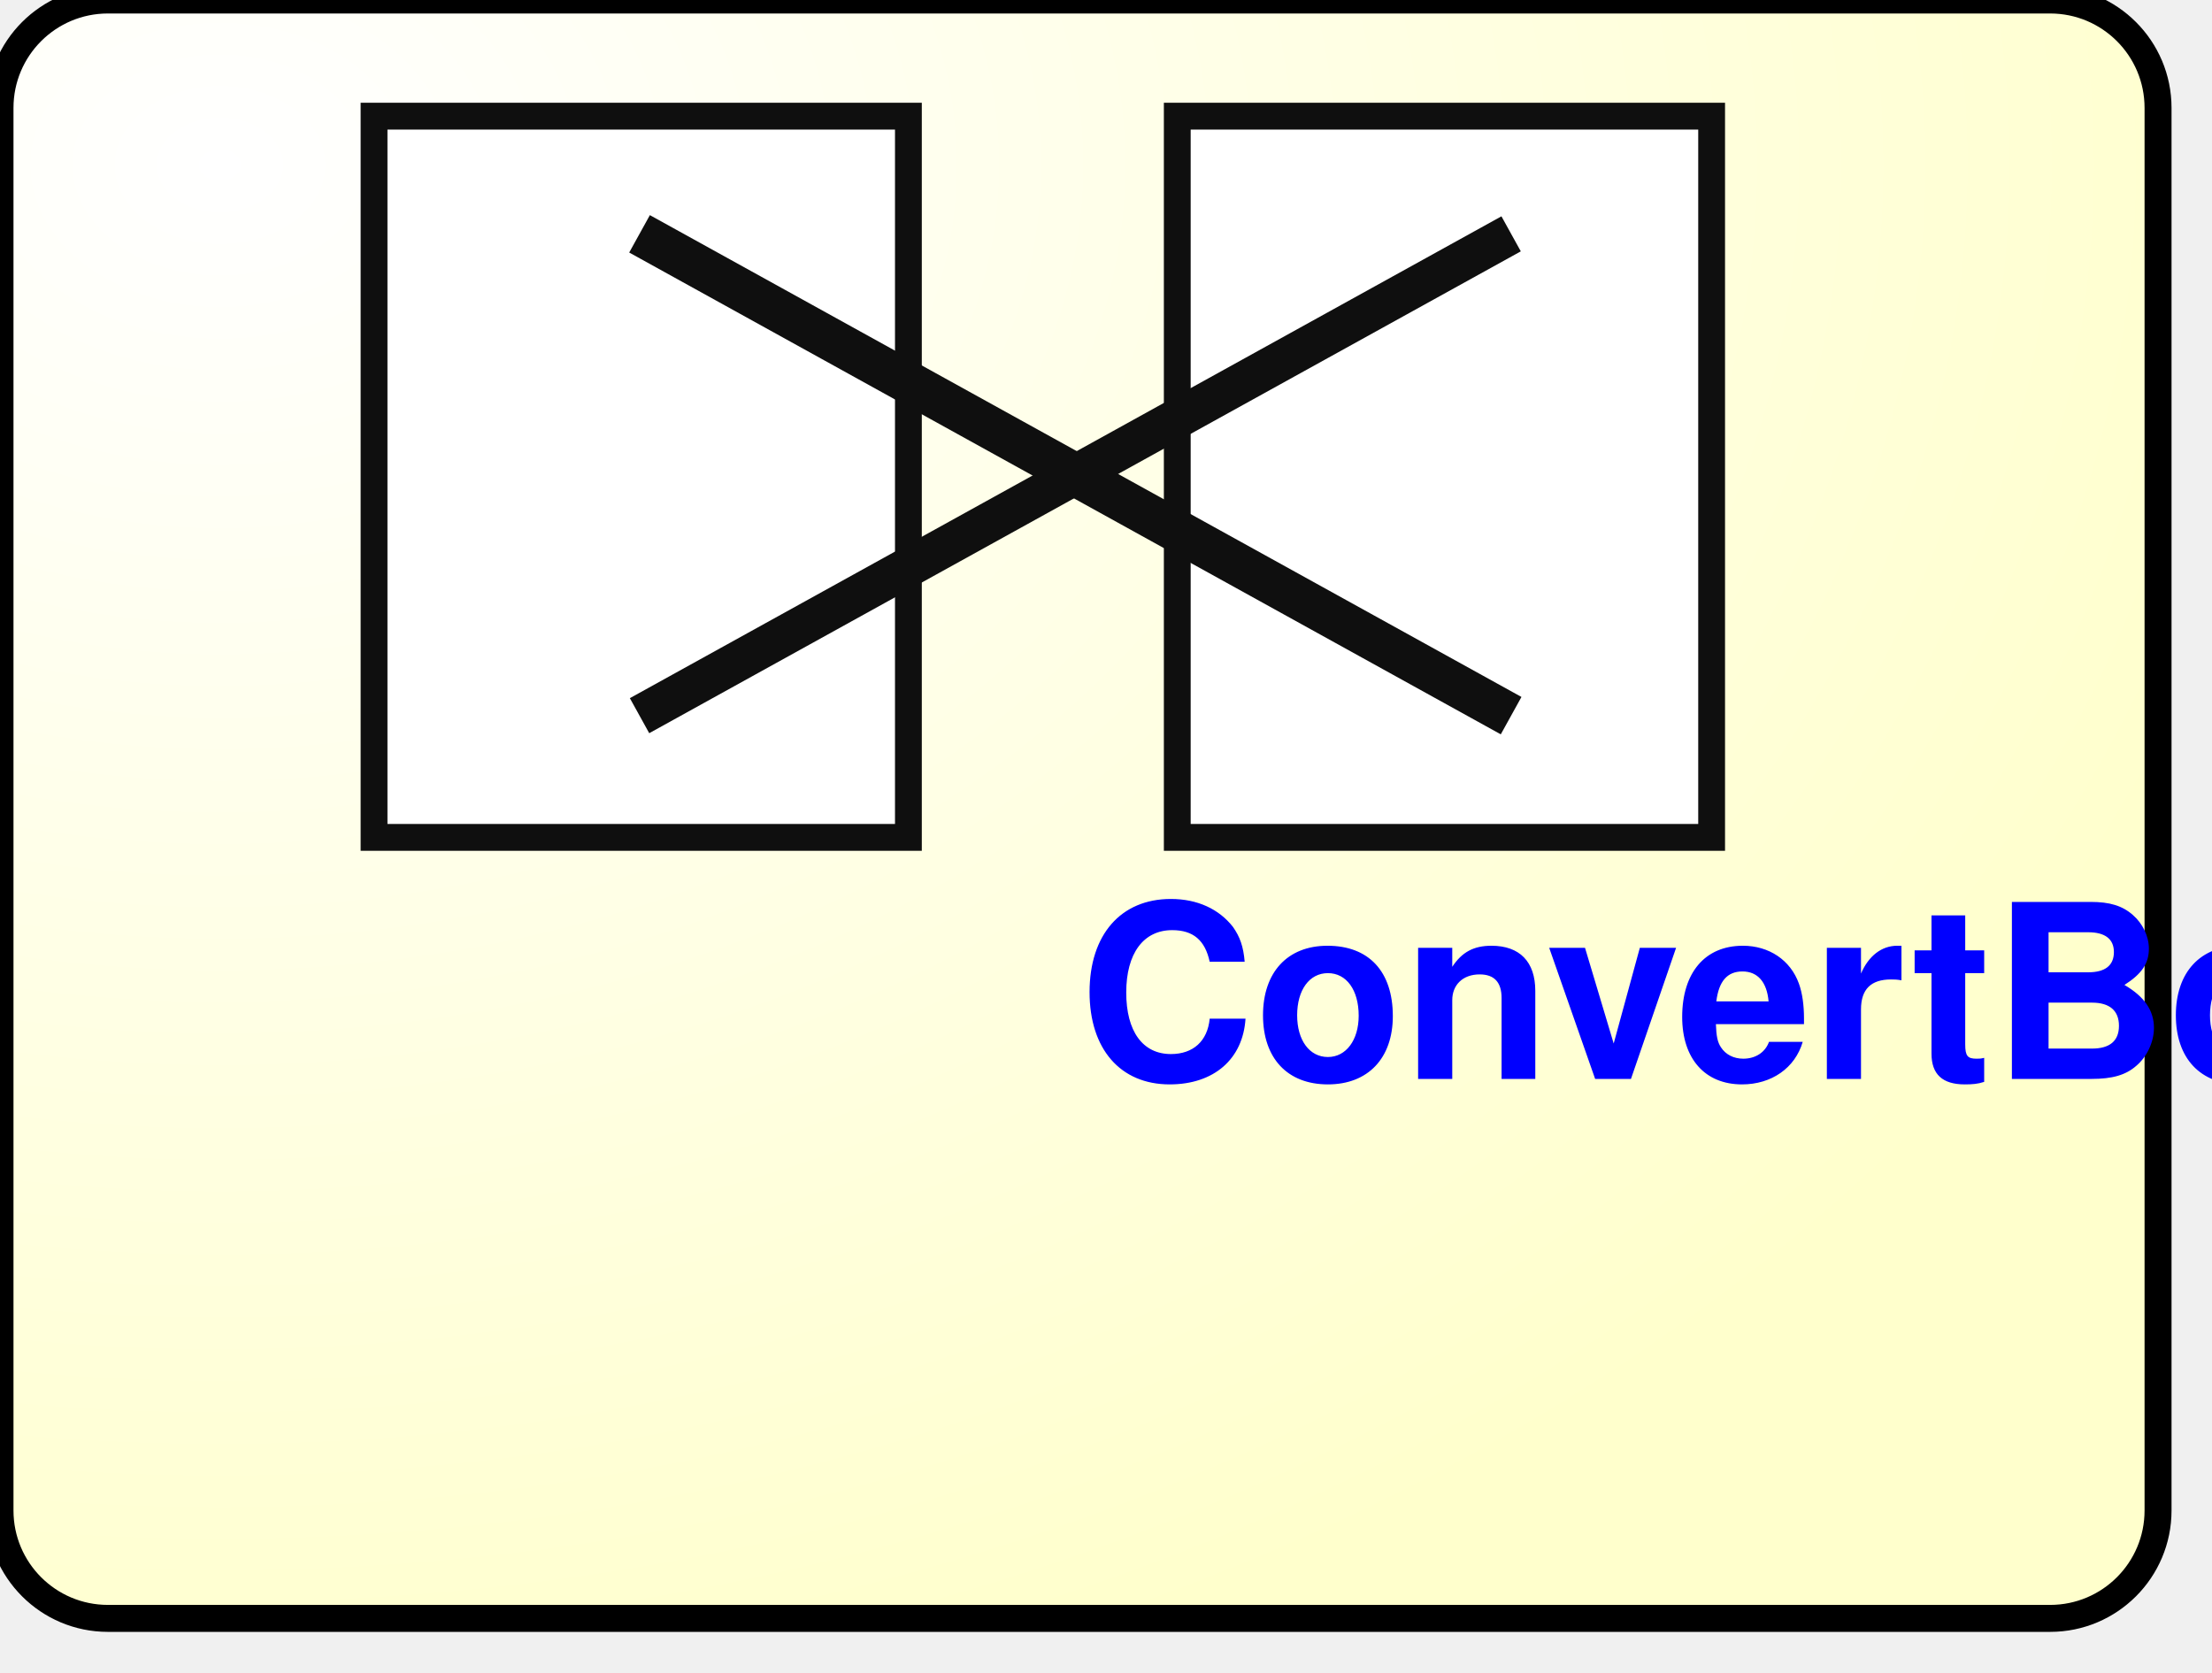
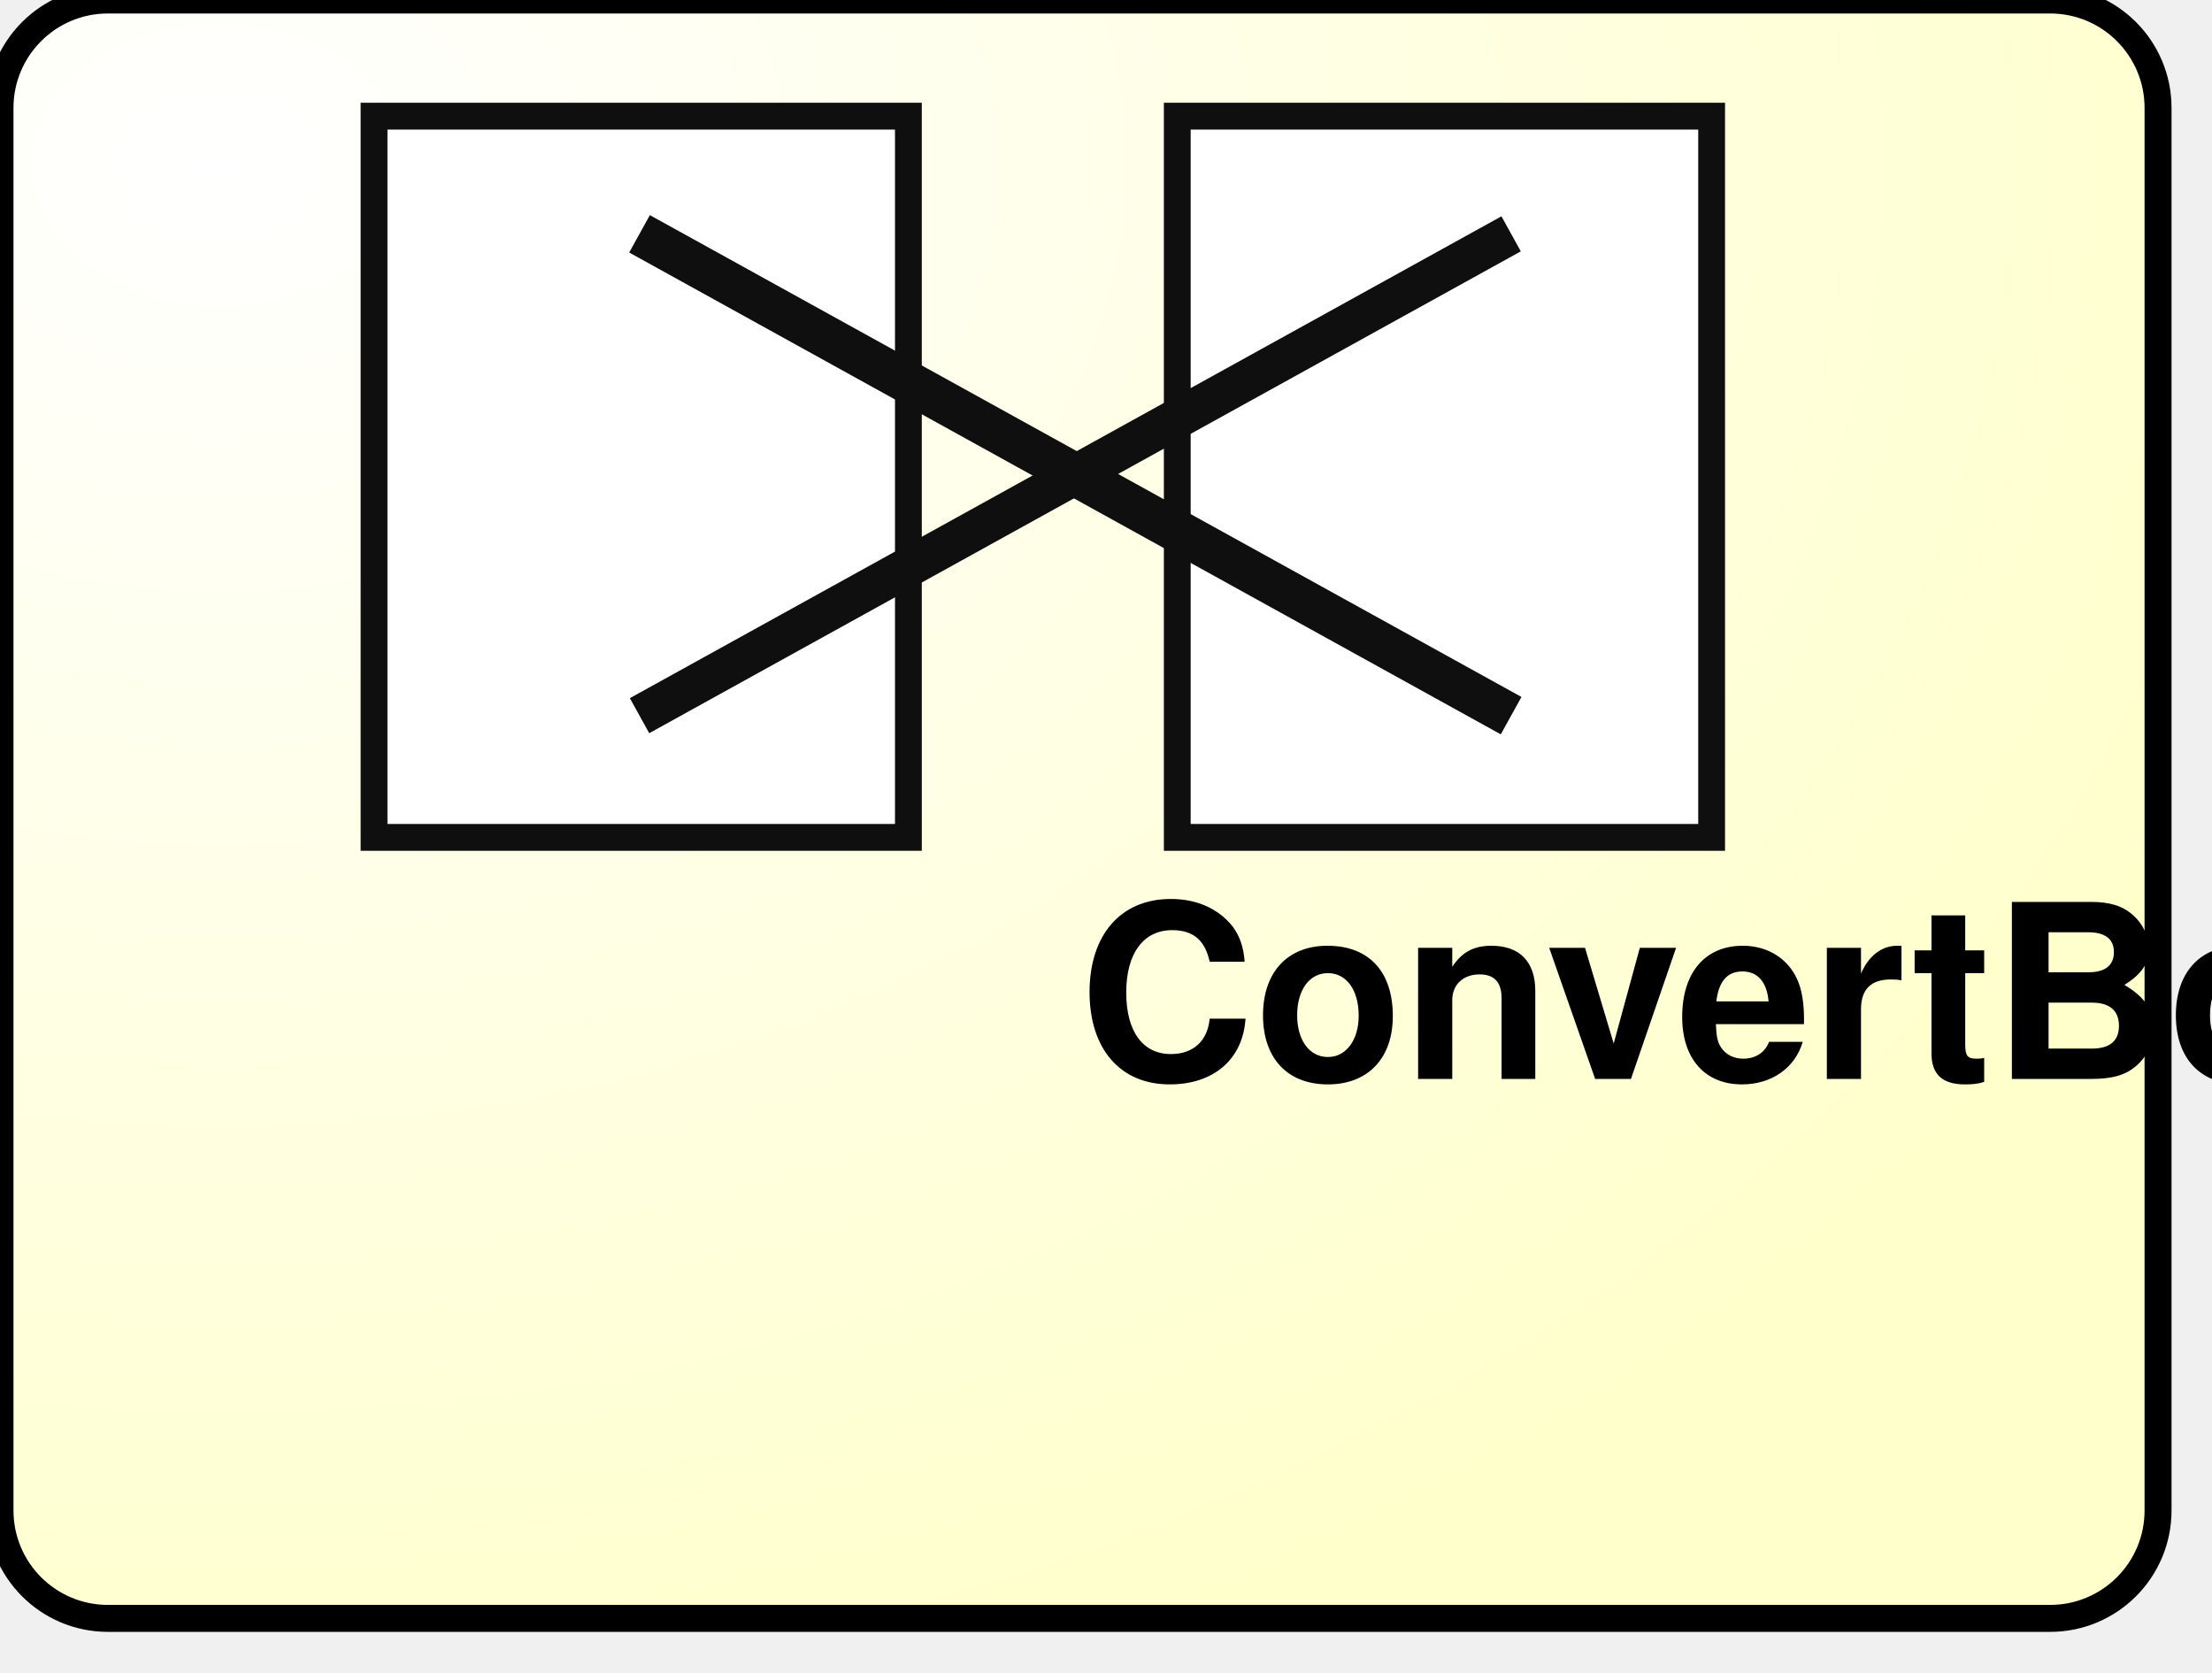
<svg xmlns="http://www.w3.org/2000/svg" xmlns:ns1="http://www.b3mn.org/oryx" width="82" height="62" version="1.0">
  <g pointer-events="fill" ns1:minimumSize="80 60">
    <defs>
      <radialGradient id="background" cx="10%" cy="10%" r="100%" fx="10%" fy="10%">
        <stop offset="0%" stop-color="#ffffff" stop-opacity="1" />
        <stop id="fill_el" offset="100%" stop-color="#ffffcc" stop-opacity="1" />
      </radialGradient>
    </defs>
    <rect id="text_frame" ns1:anchors="bottom top right left" x="1" y="1" width="78" height="58" rx="10" ry="10" stroke="none" stroke-width="2" fill="none" />
    <rect id="bg_frame" ns1:resize="vertical horizontal" x="0" y="0" width="80" height="60" rx="4" ry="4" stroke="black" stroke-width="1" fill="url(#background) #ffffcc" />
-     <text id="text2" ns1:anchors="left top" ns1:align="center top" ns1:fittoelem="text_frame" font-weight="bold" font-family="Helvetica" font-size="9" x="40" y="40" fill="blue">ConvertBodyTo</text>
+     <text id="text2" ns1:anchors="left top" ns1:align="center top" ns1:fittoelem="text_frame" font-weight="bold" font-family="Helvetica" font-size="9" x="40" y="40" fill="black">ConvertBodyTo</text>
    <g transform="scale(1.0,1.0) translate(13,3)">
      <path d="m 0.866,28.045 c 6.603,0 13.206,0 19.809,0 0,-8.913 0,-17.826 0,-26.739 -6.603,0 -13.206,0 -19.809,0 0,8.913 0,17.826 0,26.739 z" fill="#ffffff" id="path10" />
      <path d="m 0.866,28.045 c 6.603,0 13.206,0 19.809,0 0,-8.913 0,-17.826 0,-26.739 -6.603,0 -13.206,0 -19.809,0 0,8.913 0,17.826 0,26.739 z" stroke-width="0.994" fill="none" stroke="#0f0f0f" id="path12" />
      <path d="m 30.642,28.045 c 6.603,0 13.206,0 19.809,0 0,-8.913 0,-17.826 0,-26.739 -6.603,0 -13.206,0 -19.809,0 0,8.913 0,17.826 0,26.739 z" fill="#ffffff" id="path14" />
      <path d="m 30.642,28.045 c 6.603,0 13.206,0 19.809,0 0,-8.913 0,-17.826 0,-26.739 -6.603,0 -13.206,0 -19.809,0 0,8.913 0,17.826 0,26.739 z" stroke-width="0.994" fill="none" stroke="#0f0f0f" id="path16" />
      <path d="m 10.708,5.669 c 10.77,5.954 21.54,11.909 32.31,17.863" stroke-width="1.584" fill="none" stroke="#0f0f0f" id="path18" />
      <path d="M 10.708,23.533 C 21.478,17.578 32.248,11.624 43.018,5.669" stroke-width="1.484" fill="none" stroke="#0f0f0f" id="path20" />
    </g>
  </g>
</svg>
